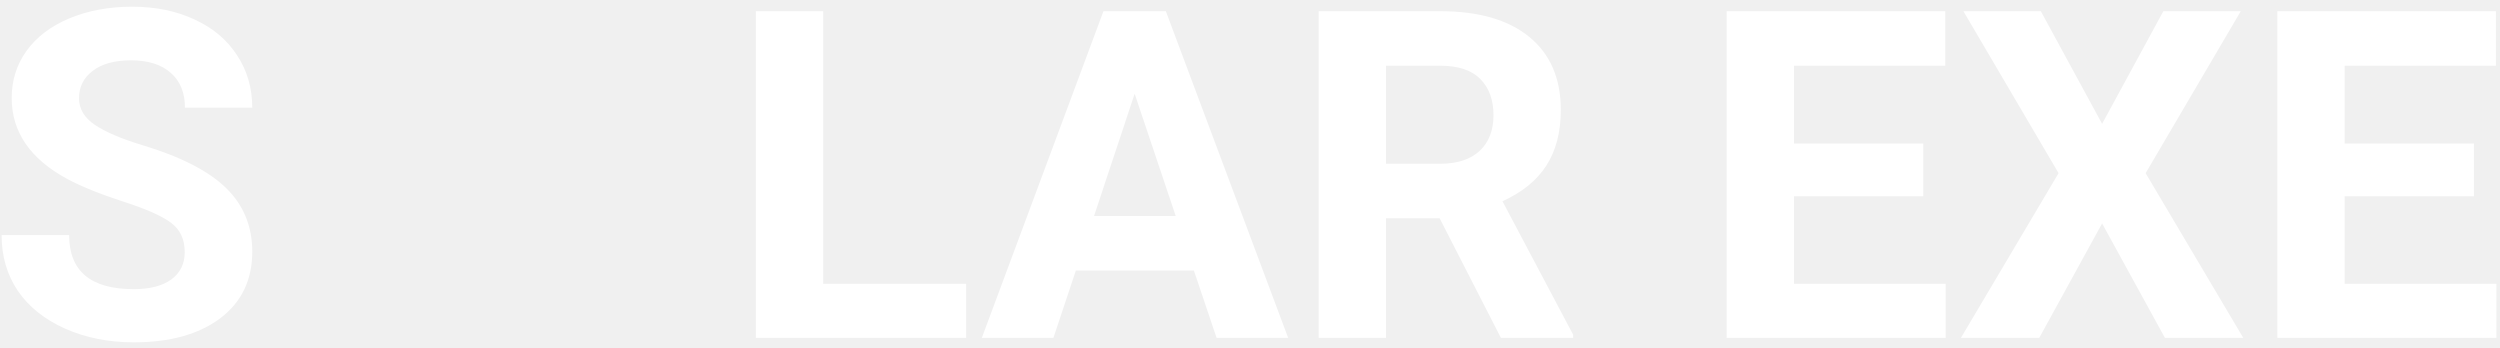
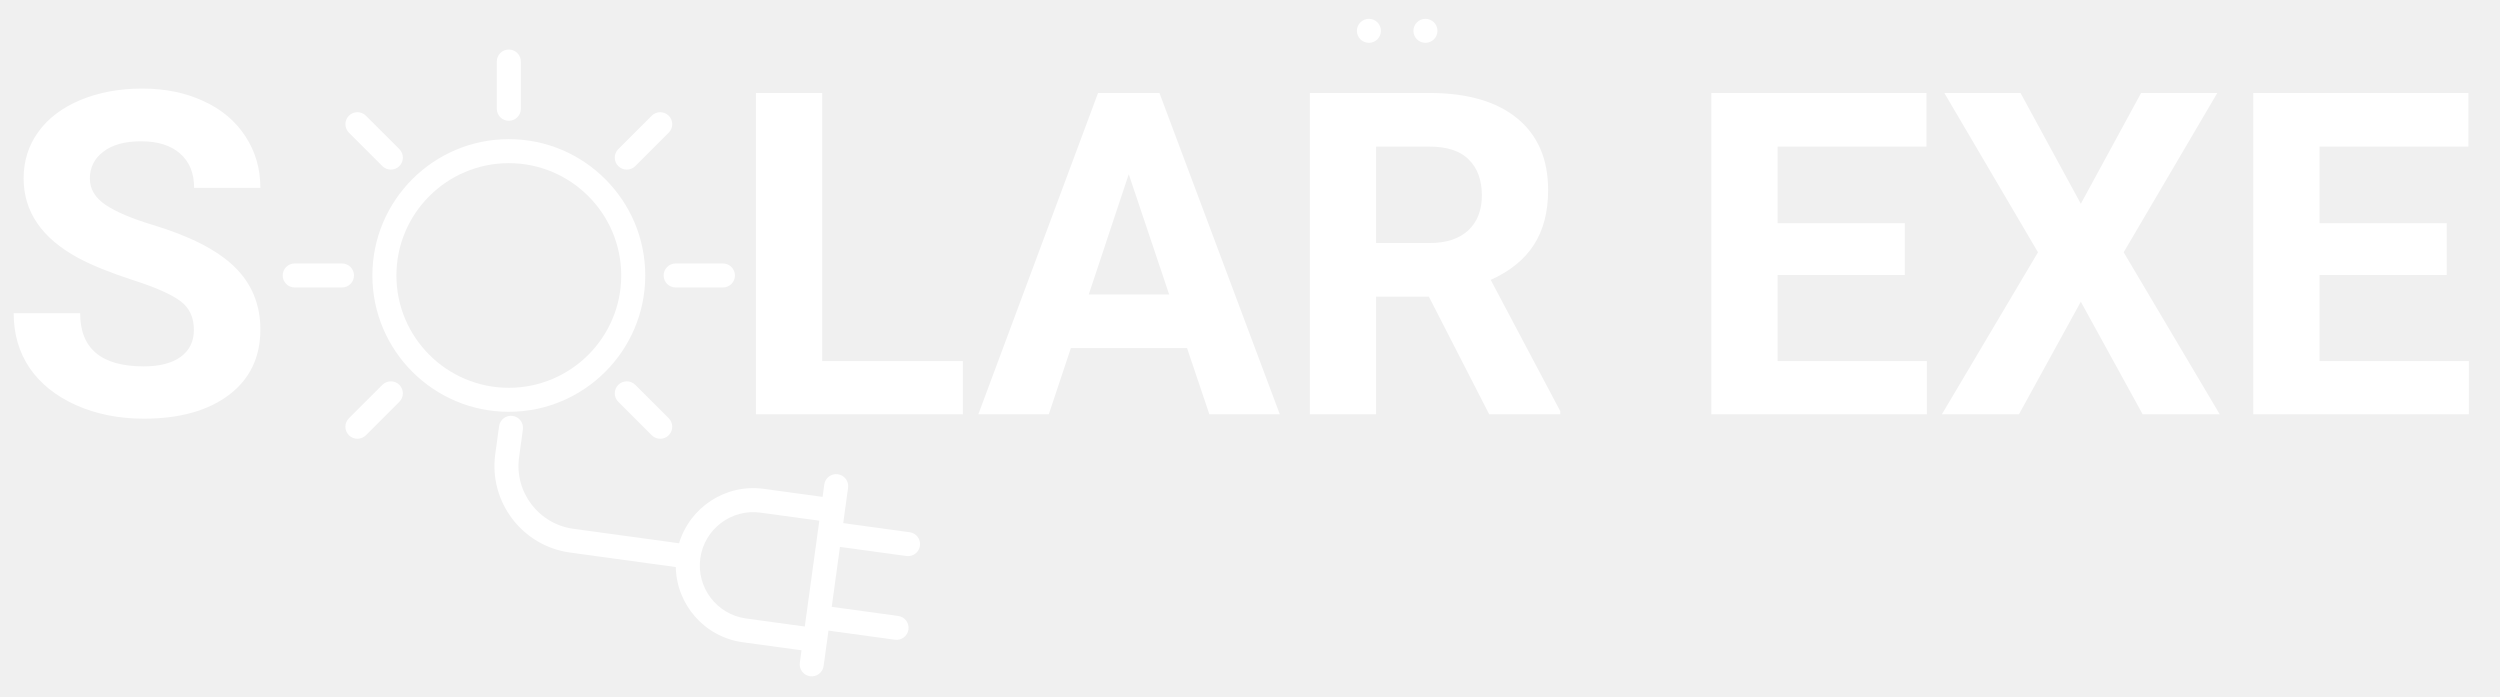
- <svg xmlns="http://www.w3.org/2000/svg" width="180" height="25" viewBox="0 0 180 25" fill="none">
-   <path d="M13.3 18.154C13.3 17.239 12.976 16.539 12.33 16.054C11.684 15.559 10.52 15.042 8.84 14.504C7.16 13.954 5.829 13.416 4.849 12.888C2.178 11.445 0.842 9.502 0.842 7.057C0.842 5.786 1.197 4.656 1.908 3.665C2.63 2.664 3.659 1.883 4.994 1.323C6.341 0.763 7.849 0.483 9.519 0.483C11.199 0.483 12.696 0.79 14.01 1.404C15.325 2.007 16.343 2.863 17.064 3.972C17.797 5.081 18.163 6.341 18.163 7.752H13.316C13.316 6.675 12.976 5.84 12.298 5.248C11.619 4.645 10.666 4.343 9.438 4.343C8.253 4.343 7.332 4.597 6.675 5.103C6.018 5.598 5.689 6.255 5.689 7.073C5.689 7.838 6.072 8.479 6.836 8.995C7.612 9.512 8.748 9.997 10.246 10.449C13.003 11.278 15.012 12.307 16.273 13.534C17.533 14.762 18.163 16.291 18.163 18.122C18.163 20.157 17.393 21.756 15.852 22.919C14.312 24.072 12.239 24.648 9.632 24.648C7.822 24.648 6.174 24.319 4.687 23.662C3.201 22.995 2.065 22.085 1.278 20.933C0.503 19.78 0.115 18.445 0.115 16.927H4.978C4.978 19.522 6.529 20.819 9.632 20.819C10.784 20.819 11.684 20.588 12.33 20.125C12.976 19.651 13.3 18.994 13.3 18.154ZM59.268 20.432H69.561V24.325H54.421V0.806H59.268V20.432ZM85.96 19.479H77.462L75.846 24.325H70.692L79.449 0.806H83.941L92.747 24.325H87.593L85.96 19.479ZM78.77 15.553H84.652L81.695 6.75L78.77 15.553ZM103.653 15.715H99.792V24.325H94.944V0.806H103.686C106.465 0.806 108.608 1.425 110.116 2.664C111.624 3.902 112.378 5.652 112.378 7.913C112.378 9.518 112.028 10.858 111.328 11.935C110.639 13.002 109.588 13.852 108.177 14.488L113.267 24.098V24.325H108.064L103.653 15.715ZM99.792 11.79H103.702C104.919 11.79 105.861 11.483 106.529 10.869C107.197 10.245 107.531 9.389 107.531 8.301C107.531 7.192 107.213 6.319 106.578 5.684C105.953 5.049 104.989 4.731 103.686 4.731H99.792V11.79ZM138.473 14.132H129.166V20.432H140.089V24.325H124.319V0.806H140.057V4.731H129.166V10.336H138.473V14.132ZM151.351 8.915L155.761 0.806H161.336L154.486 12.468L161.514 24.325H155.874L151.351 16.087L146.827 24.325H141.187L148.217 12.468L141.365 0.806H146.94L151.351 8.915ZM178.124 14.132H168.817V20.432H179.74V24.325H163.969V0.806H179.707V4.731H168.817V10.336H178.124V14.132Z" fill="white" />
+ <svg xmlns="http://www.w3.org/2000/svg" width="183" height="51" viewBox="0 0 183 51" fill="none">
+   <path d="M14.193 24.154C14.193 23.239 13.869 22.539 13.223 22.054C12.576 21.559 11.412 21.042 9.731 20.503C8.05 19.954 6.718 19.416 5.738 18.888C3.065 17.445 1.729 15.501 1.729 13.057C1.729 11.786 2.084 10.655 2.796 9.665C3.518 8.663 4.547 7.883 5.883 7.323C7.23 6.763 8.739 6.483 10.41 6.483C12.091 6.483 13.589 6.79 14.904 7.403C16.219 8.006 17.237 8.863 17.959 9.972C18.692 11.081 19.059 12.341 19.059 13.752H14.209C14.209 12.675 13.869 11.84 13.19 11.248C12.511 10.645 11.558 10.343 10.329 10.343C9.143 10.343 8.222 10.596 7.565 11.102C6.907 11.598 6.578 12.255 6.578 13.073C6.578 13.838 6.961 14.478 7.726 14.995C8.502 15.512 9.639 15.997 11.137 16.449C13.896 17.278 15.906 18.306 17.167 19.534C18.428 20.762 19.059 22.291 19.059 24.122C19.059 26.157 18.288 27.756 16.747 28.919C15.206 30.071 13.131 30.647 10.523 30.647C8.712 30.647 7.063 30.319 5.576 29.662C4.089 28.994 2.952 28.084 2.165 26.932C1.389 25.78 1.001 24.445 1.001 22.926H5.867C5.867 25.521 7.419 26.819 10.523 26.819C11.676 26.819 12.576 26.588 13.223 26.125C13.869 25.651 14.193 24.994 14.193 24.154ZM60.185 26.431H70.483V30.324H55.335V6.806H60.185V26.431ZM86.891 25.479H78.388L76.772 30.324H71.615L80.377 6.806H84.871L93.681 30.324H88.524L86.891 25.479ZM79.698 21.553H85.582L82.624 12.75L79.698 21.553ZM104.593 21.715H100.73V30.324H95.88V6.806H104.626C107.406 6.806 109.551 7.425 111.06 8.663C112.569 9.902 113.323 11.652 113.323 13.913C113.323 15.518 112.973 16.858 112.272 17.935C111.583 19.001 110.532 19.852 109.12 20.487L114.212 30.098V30.324H109.007L104.593 21.715ZM100.73 17.79H104.642C105.86 17.79 106.803 17.483 107.471 16.869C108.139 16.244 108.473 15.388 108.473 14.301C108.473 13.191 108.155 12.319 107.519 11.684C106.894 11.049 105.93 10.731 104.626 10.731H100.73V17.79ZM139.431 20.132H130.12V26.431H141.048V30.324H125.27V6.806H141.016V10.731H130.12V16.336H139.431V20.132ZM152.316 14.915L156.729 6.806H162.306L155.453 18.468L162.484 30.324H156.842L152.316 22.086L147.789 30.324H142.147L149.18 18.468L142.325 6.806H147.902L152.316 14.915ZM179.103 20.132H169.791V26.431H180.72V30.324H164.941V6.806H180.686V10.731H169.791V16.336H179.103V20.132Z" fill="white" />
+   <path d="M37.245 10.186C31.738 10.186 27.258 14.662 27.258 20.165C27.258 25.667 31.738 30.144 37.245 30.144C42.752 30.144 47.233 25.667 47.233 20.165C47.233 14.662 42.752 10.186 37.245 10.186ZM37.245 28.387C32.708 28.387 29.017 24.698 29.017 20.165C29.017 15.631 32.708 11.943 37.245 11.943C41.783 11.943 45.474 15.631 45.474 20.165C45.474 24.698 41.783 28.387 37.245 28.387Z" fill="white" />
+   <path d="M37.246 3.626C36.76 3.626 36.366 4.019 36.366 4.504V7.963C36.366 8.449 36.76 8.842 37.246 8.842C37.732 8.842 38.126 8.449 38.126 7.963V4.504C38.126 4.019 37.732 3.626 37.246 3.626Z" fill="white" />
+   <path d="M48.95 8.47C48.607 8.127 48.05 8.127 47.707 8.47L45.258 10.916C44.915 11.259 44.915 11.815 45.258 12.158C45.43 12.33 45.655 12.416 45.88 12.416C46.105 12.416 46.33 12.33 46.502 12.158L48.95 9.712C49.294 9.369 49.294 8.813 48.95 8.47Z" fill="white" />
+   <path d="M29.233 28.171C28.889 27.828 28.332 27.828 27.989 28.171L25.541 30.617C25.197 30.961 25.197 31.517 25.541 31.86C25.712 32.032 25.937 32.117 26.163 32.117C26.387 32.117 26.613 32.032 26.784 31.86L29.232 29.414C29.576 29.071 29.576 28.514 29.233 28.171Z" fill="white" />
+   <path d="M52.919 19.286H49.457C48.971 19.286 48.578 19.68 48.578 20.165C48.578 20.65 48.971 21.043 49.457 21.043H52.919C53.405 21.043 53.798 20.65 53.798 20.165C53.798 19.68 53.405 19.286 52.919 19.286Z" fill="white" />
+   <path d="M25.034 19.286H21.572C21.086 19.286 20.693 19.68 20.693 20.165C20.693 20.65 21.086 21.043 21.572 21.043H25.034C25.52 21.043 25.913 20.65 25.913 20.165C25.913 19.68 25.52 19.286 25.034 19.286Z" fill="white" />
+   <path d="M29.233 10.916L26.784 8.47C26.441 8.127 25.884 8.127 25.541 8.47C25.198 8.813 25.198 9.369 25.541 9.712L27.989 12.159C28.161 12.33 28.386 12.416 28.611 12.416C28.836 12.416 29.061 12.33 29.233 12.159C29.576 11.815 29.576 11.259 29.233 10.916Z" fill="white" />
+   <path d="M48.95 30.617L46.502 28.171C46.159 27.828 45.602 27.828 45.258 28.171C44.915 28.515 44.915 29.071 45.258 29.414L47.707 31.86C47.878 32.031 48.103 32.117 48.328 32.117C48.553 32.117 48.778 32.031 48.95 31.86C49.294 31.517 49.294 30.961 48.95 30.617Z" fill="white" />
+   <path d="M60.289 48.75L60.533 46.971L60.644 46.161L65.509 46.828C65.99 46.894 66.434 46.557 66.5 46.077C66.566 45.596 66.229 45.153 65.748 45.087L60.883 44.42L61.485 40.033L66.35 40.7C66.831 40.766 67.275 40.43 67.341 39.949C67.407 39.468 67.07 39.025 66.589 38.959L61.724 38.292L61.835 37.482L62.08 35.703C62.146 35.222 61.809 34.779 61.328 34.714C60.847 34.648 60.403 34.984 60.337 35.465L60.213 36.373L55.91 35.783C53.108 35.4 50.496 37.14 49.707 39.767L41.962 38.706C39.427 38.358 37.647 36.014 37.995 33.481L38.276 31.433C38.342 30.953 38.005 30.51 37.524 30.444C37.043 30.378 36.6 30.714 36.534 31.195L36.253 33.242C35.773 36.736 38.227 39.967 41.723 40.446L49.468 41.508C49.52 44.249 51.566 46.629 54.368 47.013L58.671 47.602L58.546 48.511C58.48 48.992 58.817 49.435 59.298 49.501C59.779 49.567 60.223 49.231 60.289 48.75ZM54.608 45.272C52.47 44.979 50.969 43.003 51.262 40.867C51.556 38.731 53.533 37.231 55.671 37.525L59.974 38.114L58.91 45.862L54.608 45.272V45.272Z" fill="white" />
+   <path d="M104.343 3.135C104.828 3.135 105.222 2.742 105.222 2.257C105.222 1.772 104.828 1.378 104.343 1.378C103.857 1.378 103.463 1.772 103.463 2.257C103.463 2.742 103.857 3.135 104.343 3.135Z" fill="white" />
+   <path d="M100.204 3.135C100.69 3.135 101.084 2.742 101.084 2.257C101.084 1.772 100.69 1.378 100.204 1.378C99.718 1.378 99.325 1.772 99.325 2.257C99.325 2.742 99.718 3.135 100.204 3.135Z" fill="white" />
</svg>
